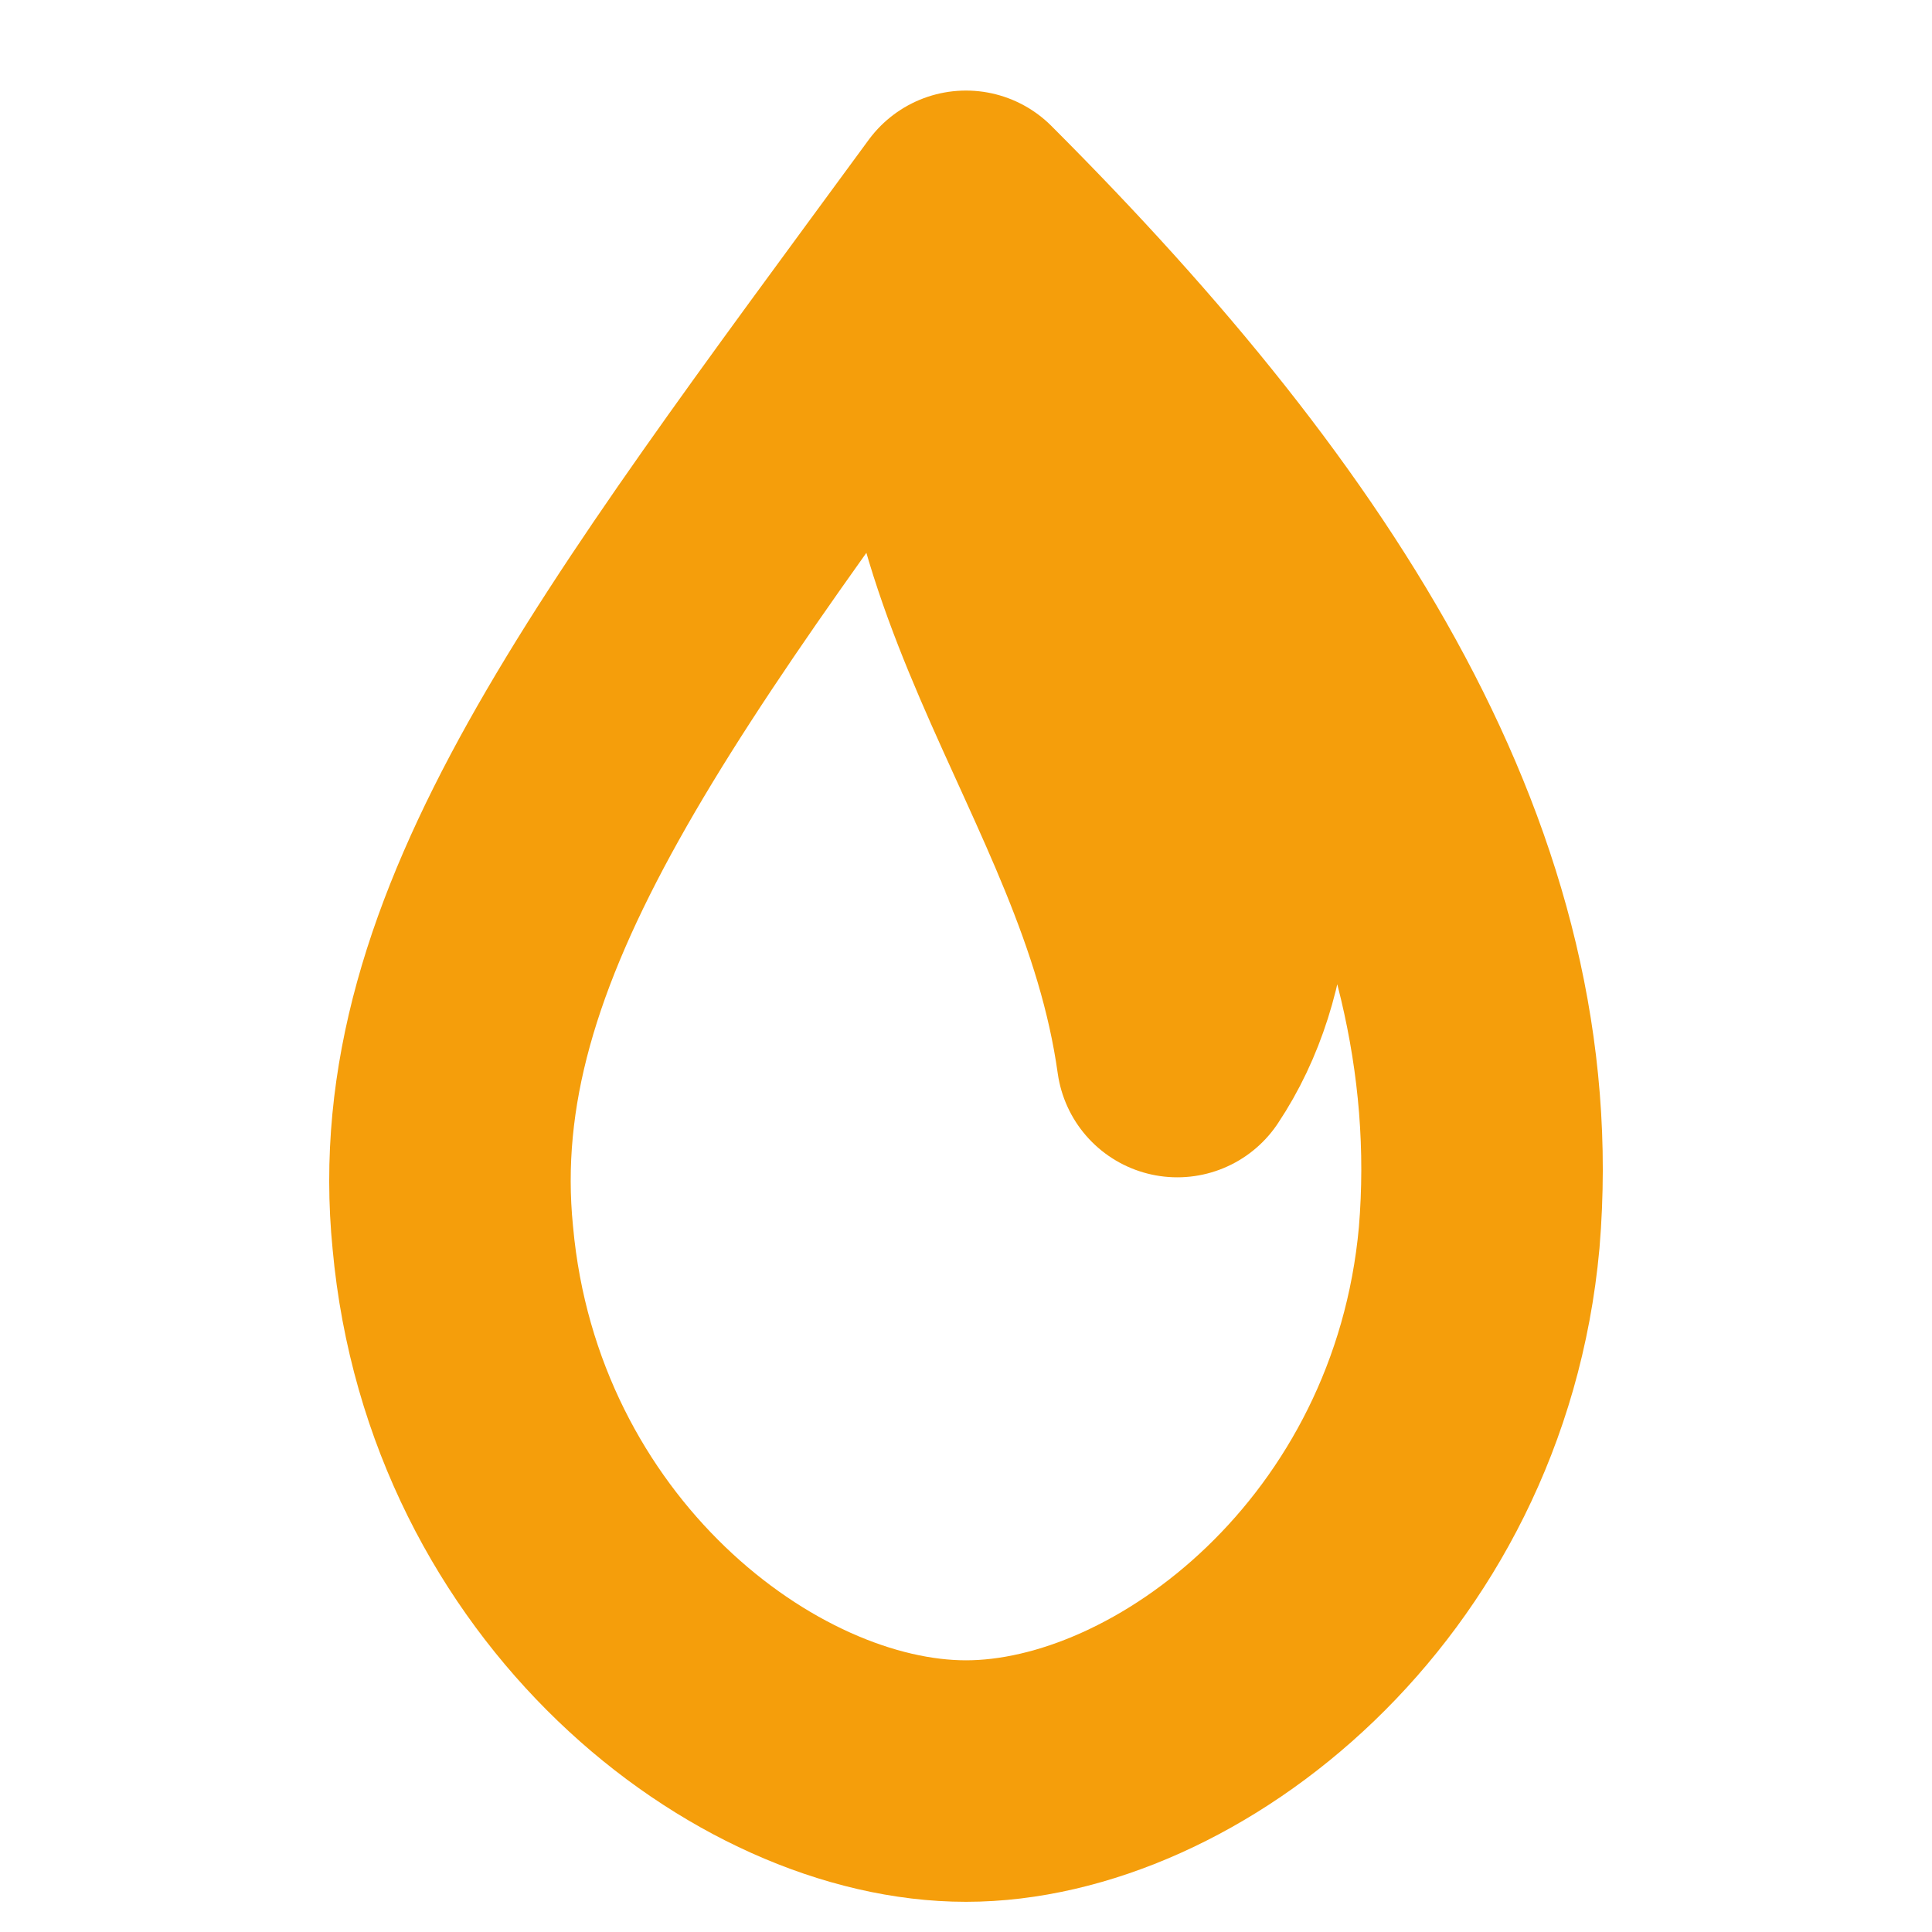
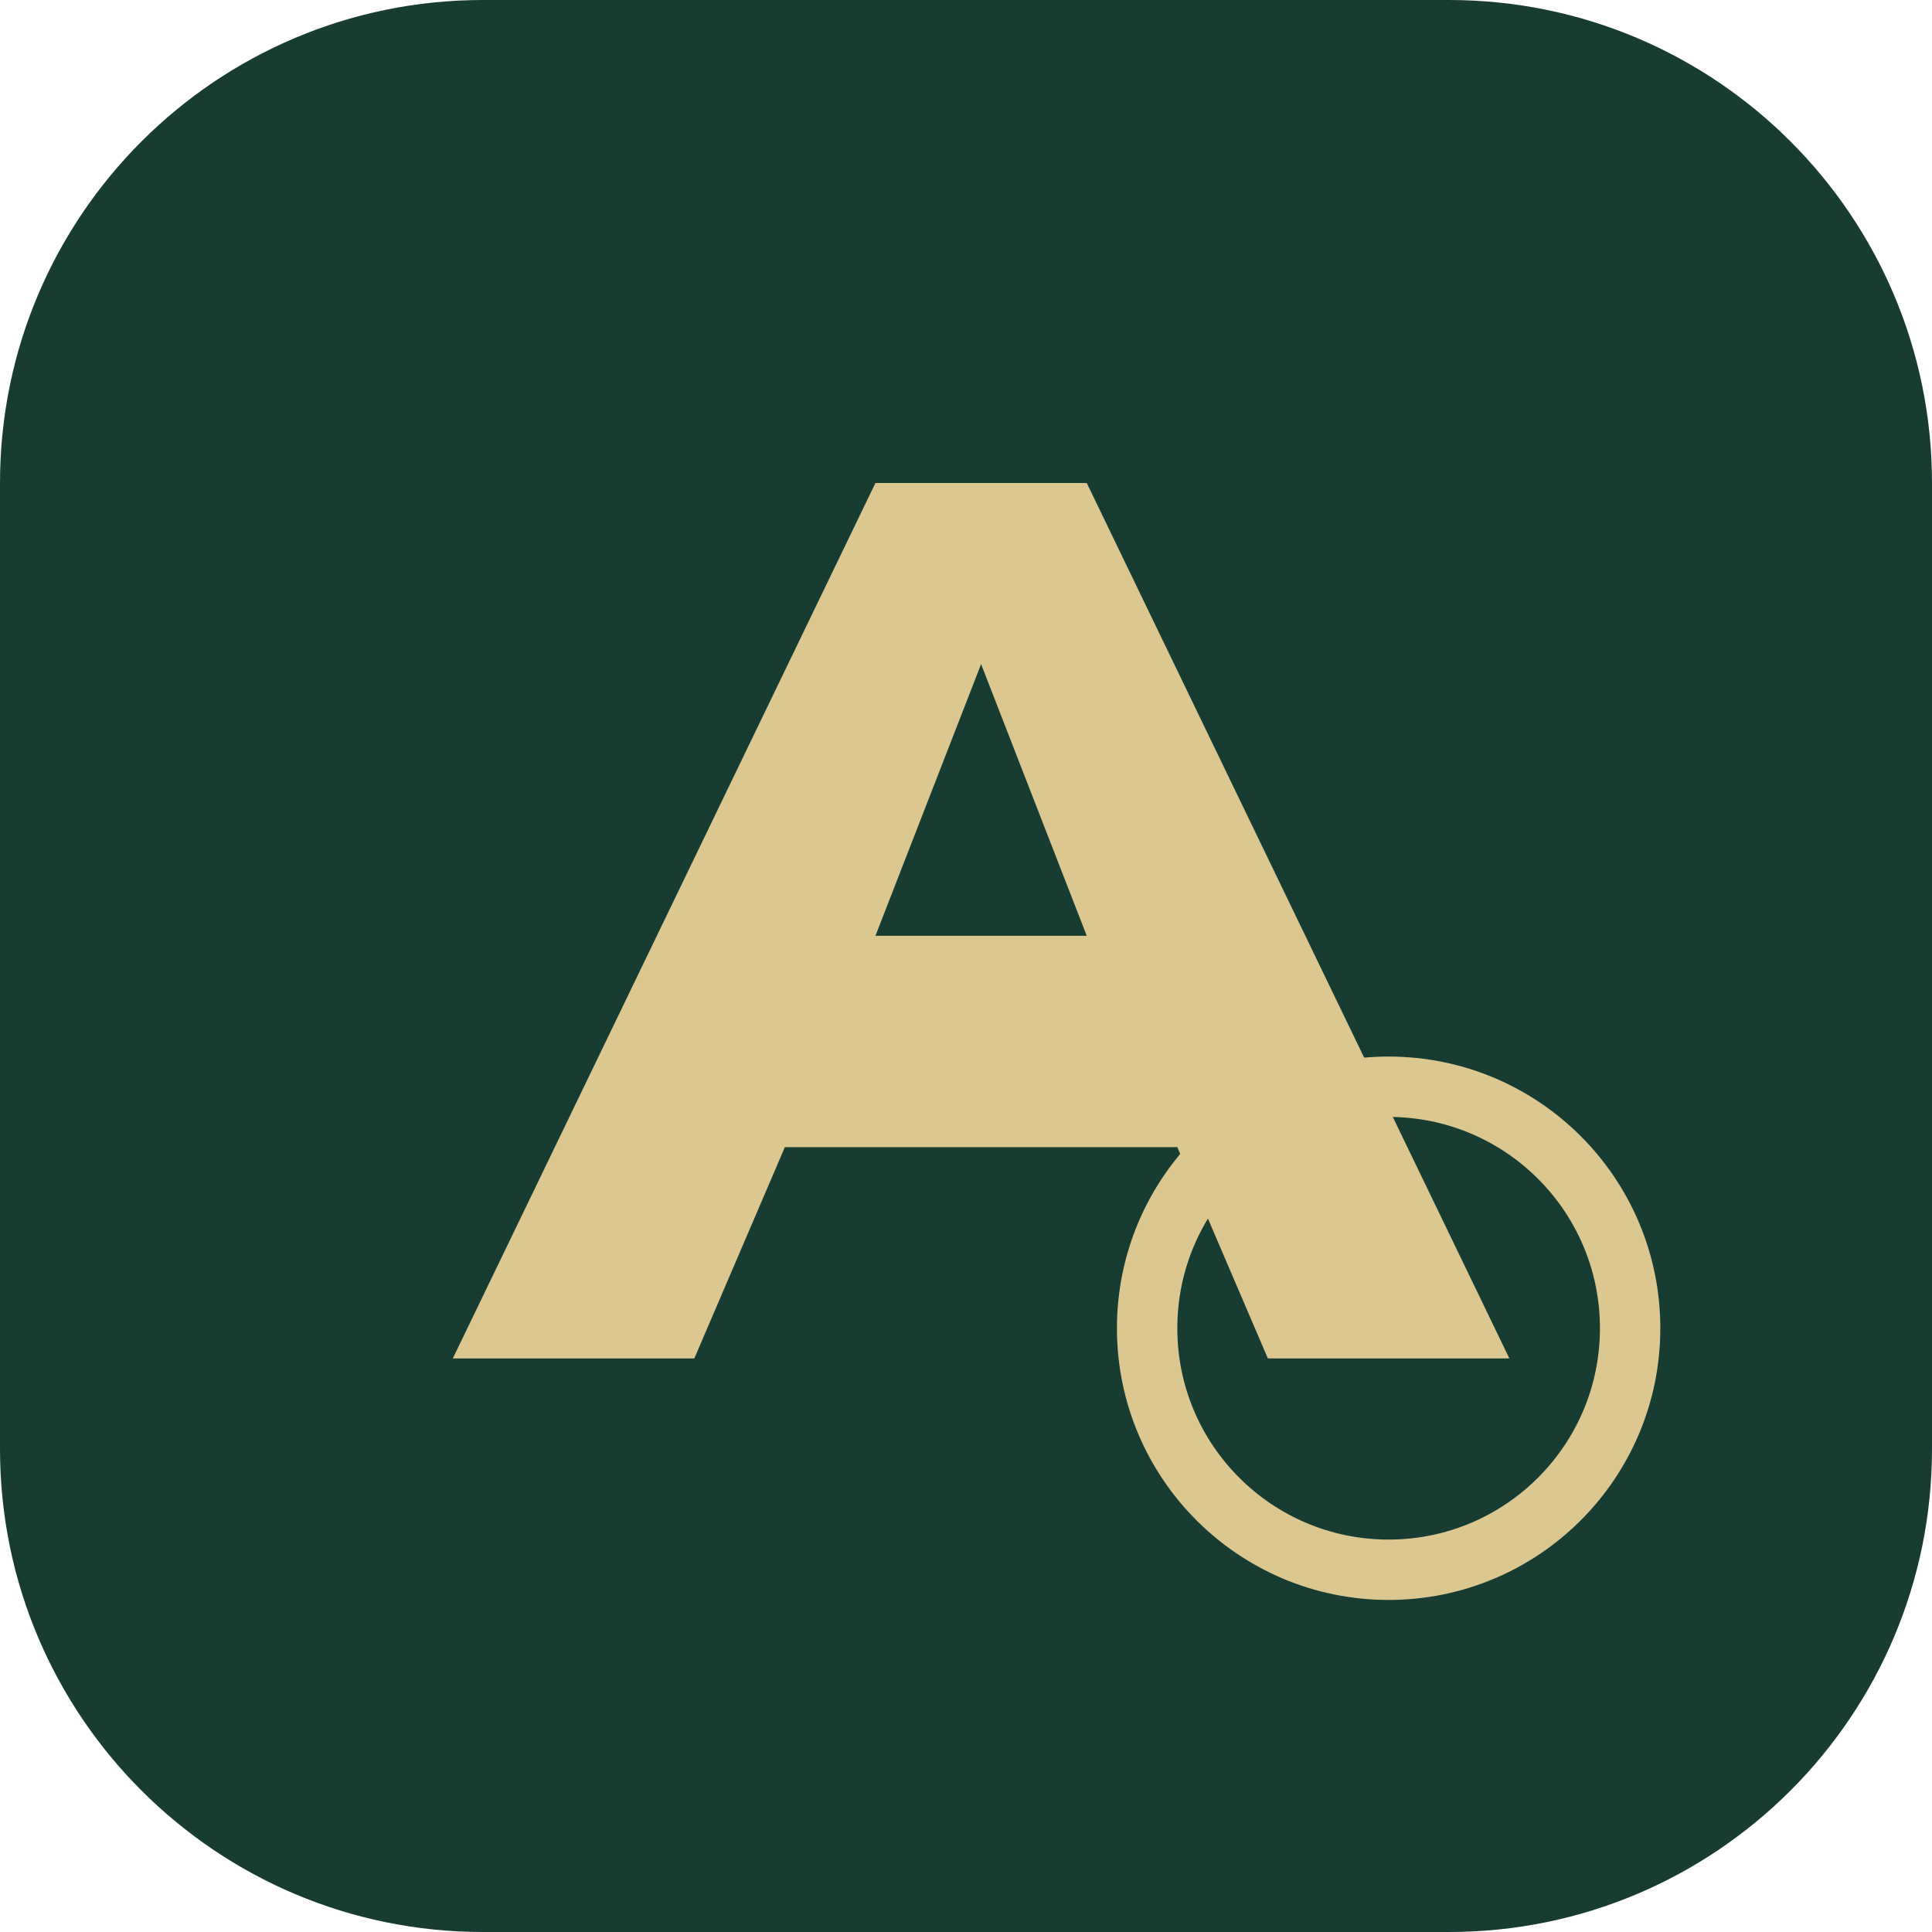
<svg xmlns="http://www.w3.org/2000/svg" viewBox="0 0 64 64" role="img" aria-label="Project Ananta">
-   <path d="M32 7C43 18 50 29 49 41C48 52 39 59 32 59C25 59 16 52 15 41C14 31 21 22 32 7C29.8 18.5 37.6 25 39 35C43 29 40 18 32 7Z" fill="none" stroke="#f59e0b" stroke-width="8" stroke-linecap="round" stroke-linejoin="round" />
+   <rect width="64" height="64" rx="16" fill="#173d33" />
+   <path d="M15 45 29 16h7l14 29h-8l-3-7H26l-3 7zm14-14h7l-3.5-9z" fill="#ddc791" />
+   <circle cx="46" cy="44" r="8" fill="none" stroke="#ddc791" stroke-width="2" />
</svg>
